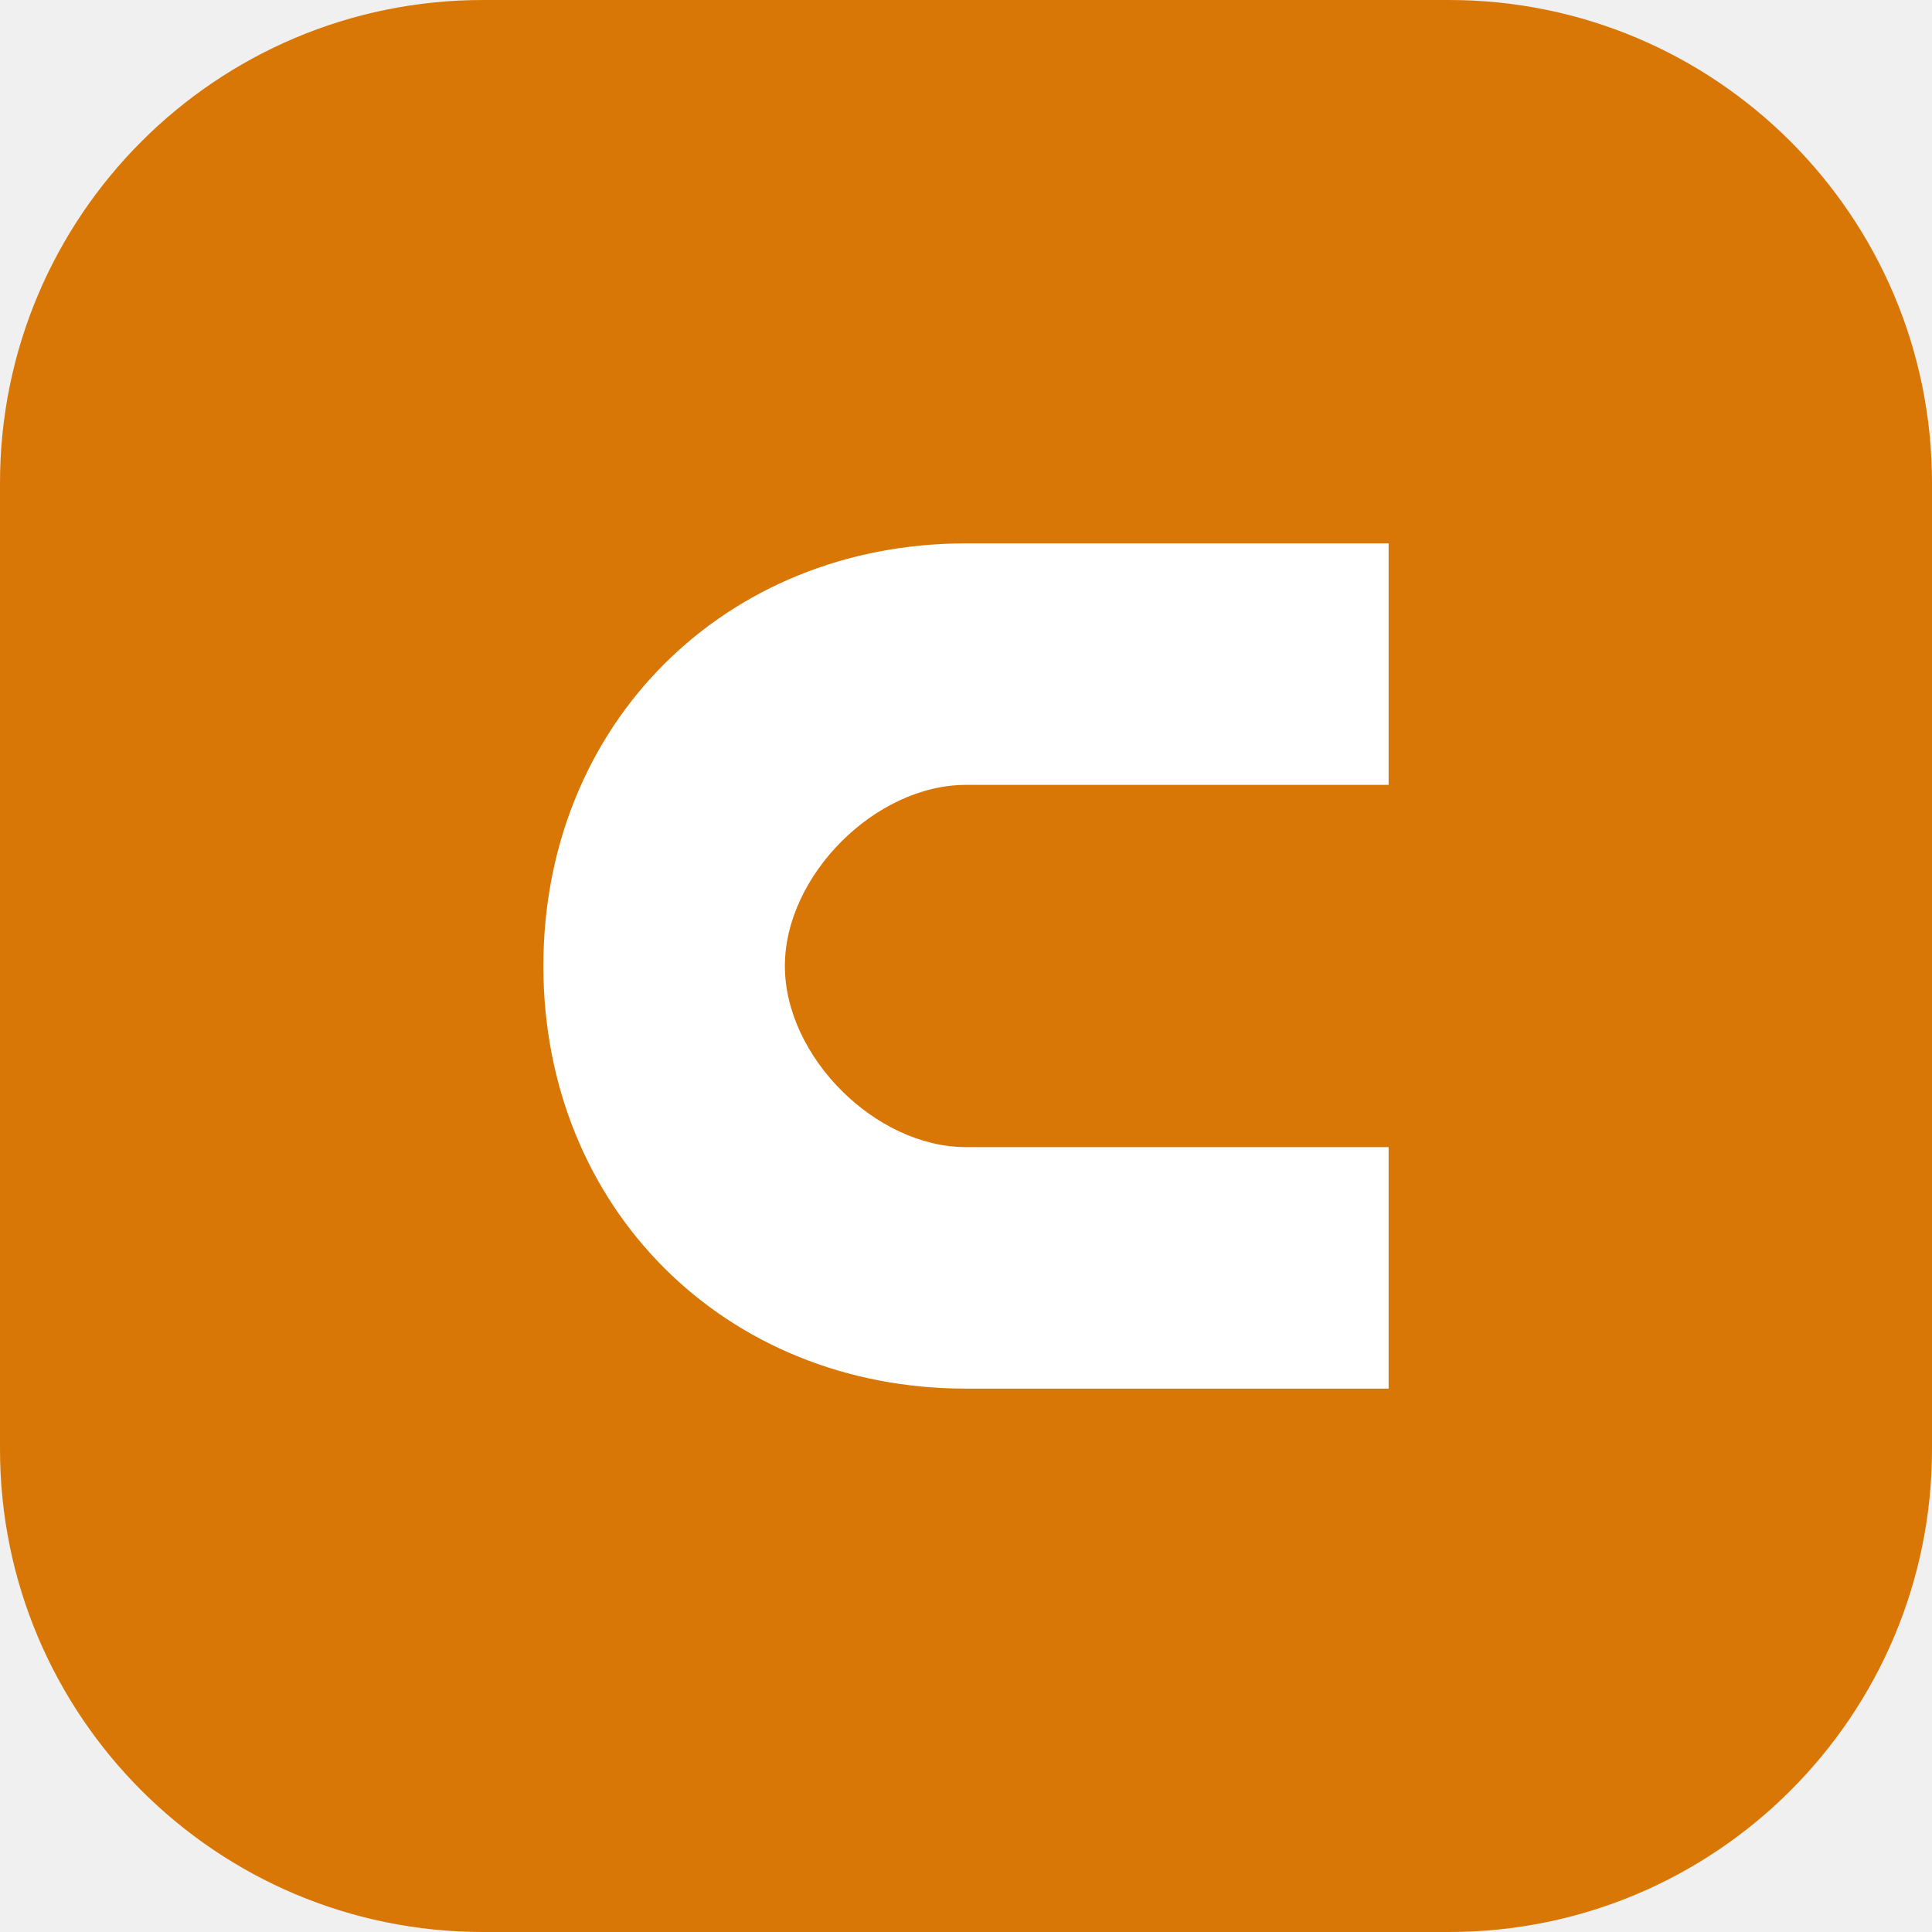
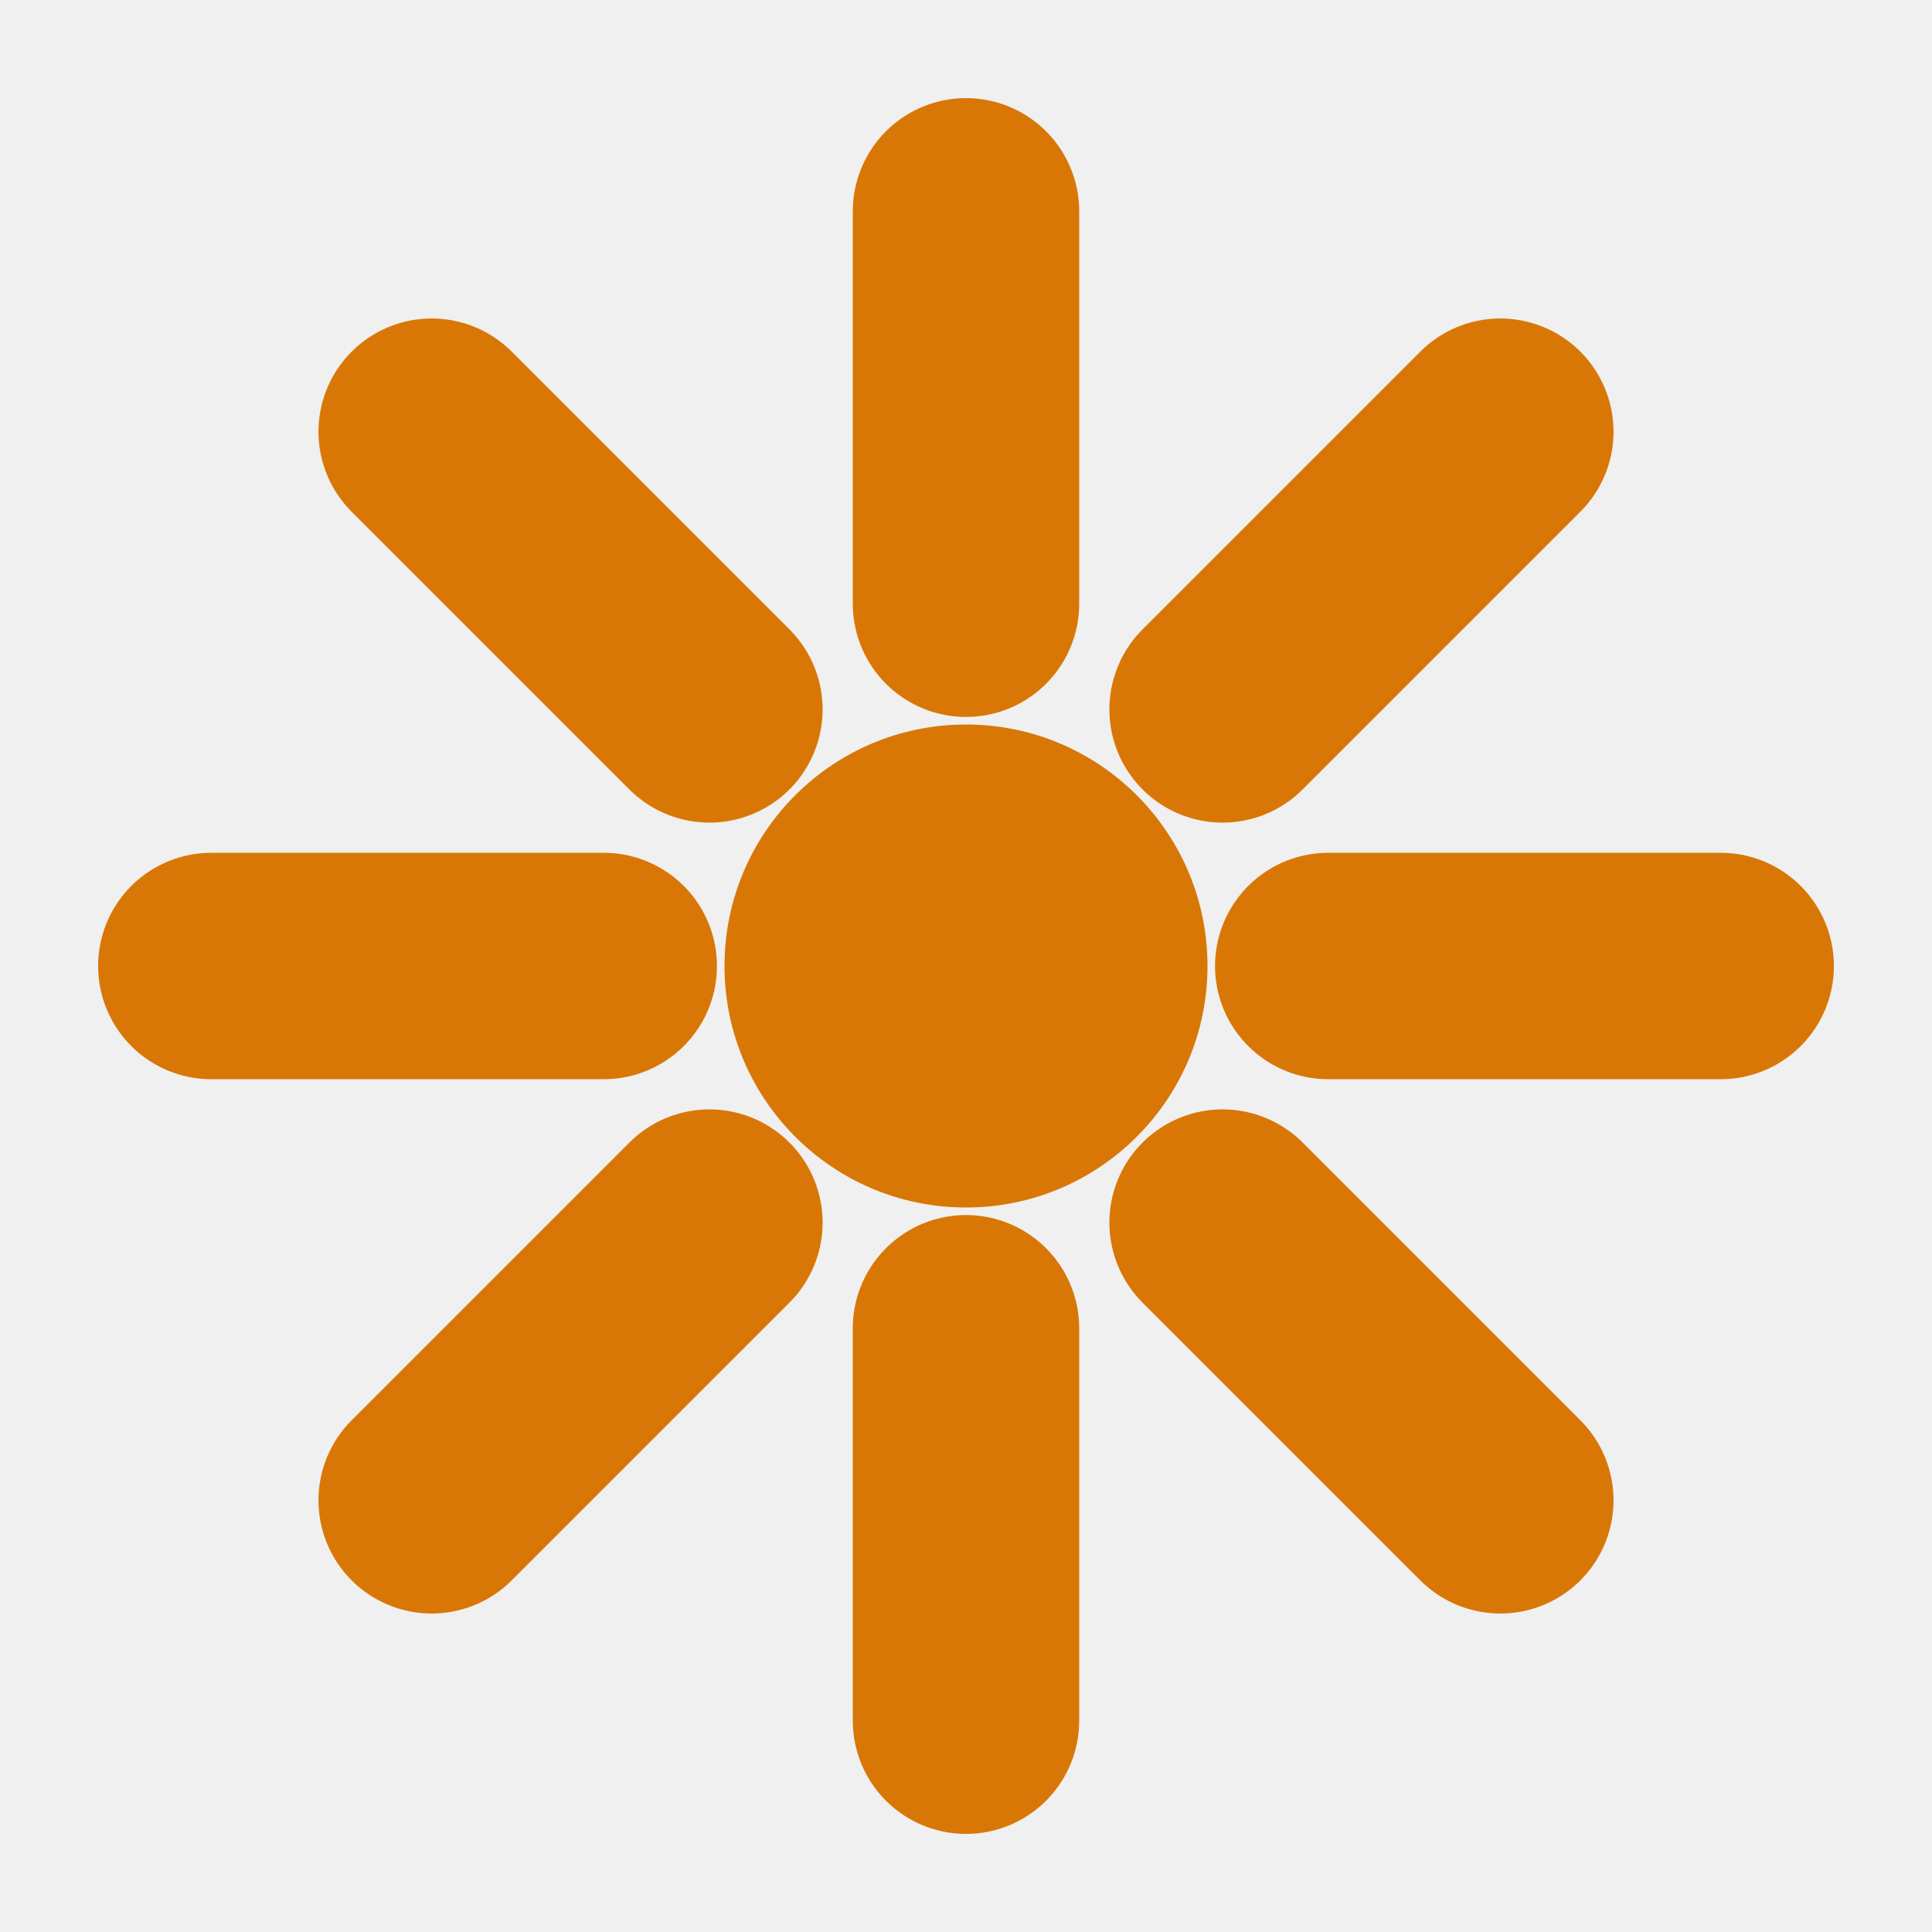
- <svg xmlns="http://www.w3.org/2000/svg" viewBox="0 0 64 64" role="img" aria-label="Claude Companion icon">
-   <rect width="64" height="64" rx="16" fill="#D97706" />
-   <path d="M18 32c0-8 6-14 14-14h14v8H32c-3 0-6 3-6 6s3 6 6 6h14v8H32c-8 0-14-6-14-14Z" fill="#fff" />
+ <svg xmlns="http://www.w3.org/2000/svg" viewBox="0 0 64 64" role="img" aria-label="Claude Companion mark">
+   <g fill="none" stroke="#D97706" stroke-width="7.5" stroke-linecap="round">
+     <path d="M32 7v13" />
+     <path d="M32 44v13" />
+     <path d="M7 32h13" />
+     <path d="M44 32h13" />
+     <path d="M14.3 14.3l9.2 9.2" />
+     <path d="M40.5 40.5l9.2 9.2" />
+     <path d="M49.7 14.3l-9.2 9.2" />
+     <path d="M23.5 40.5l-9.2 9.2" />
+   </g>
+   <circle cx="32" cy="32" r="8" fill="#D97706" />
</svg>
